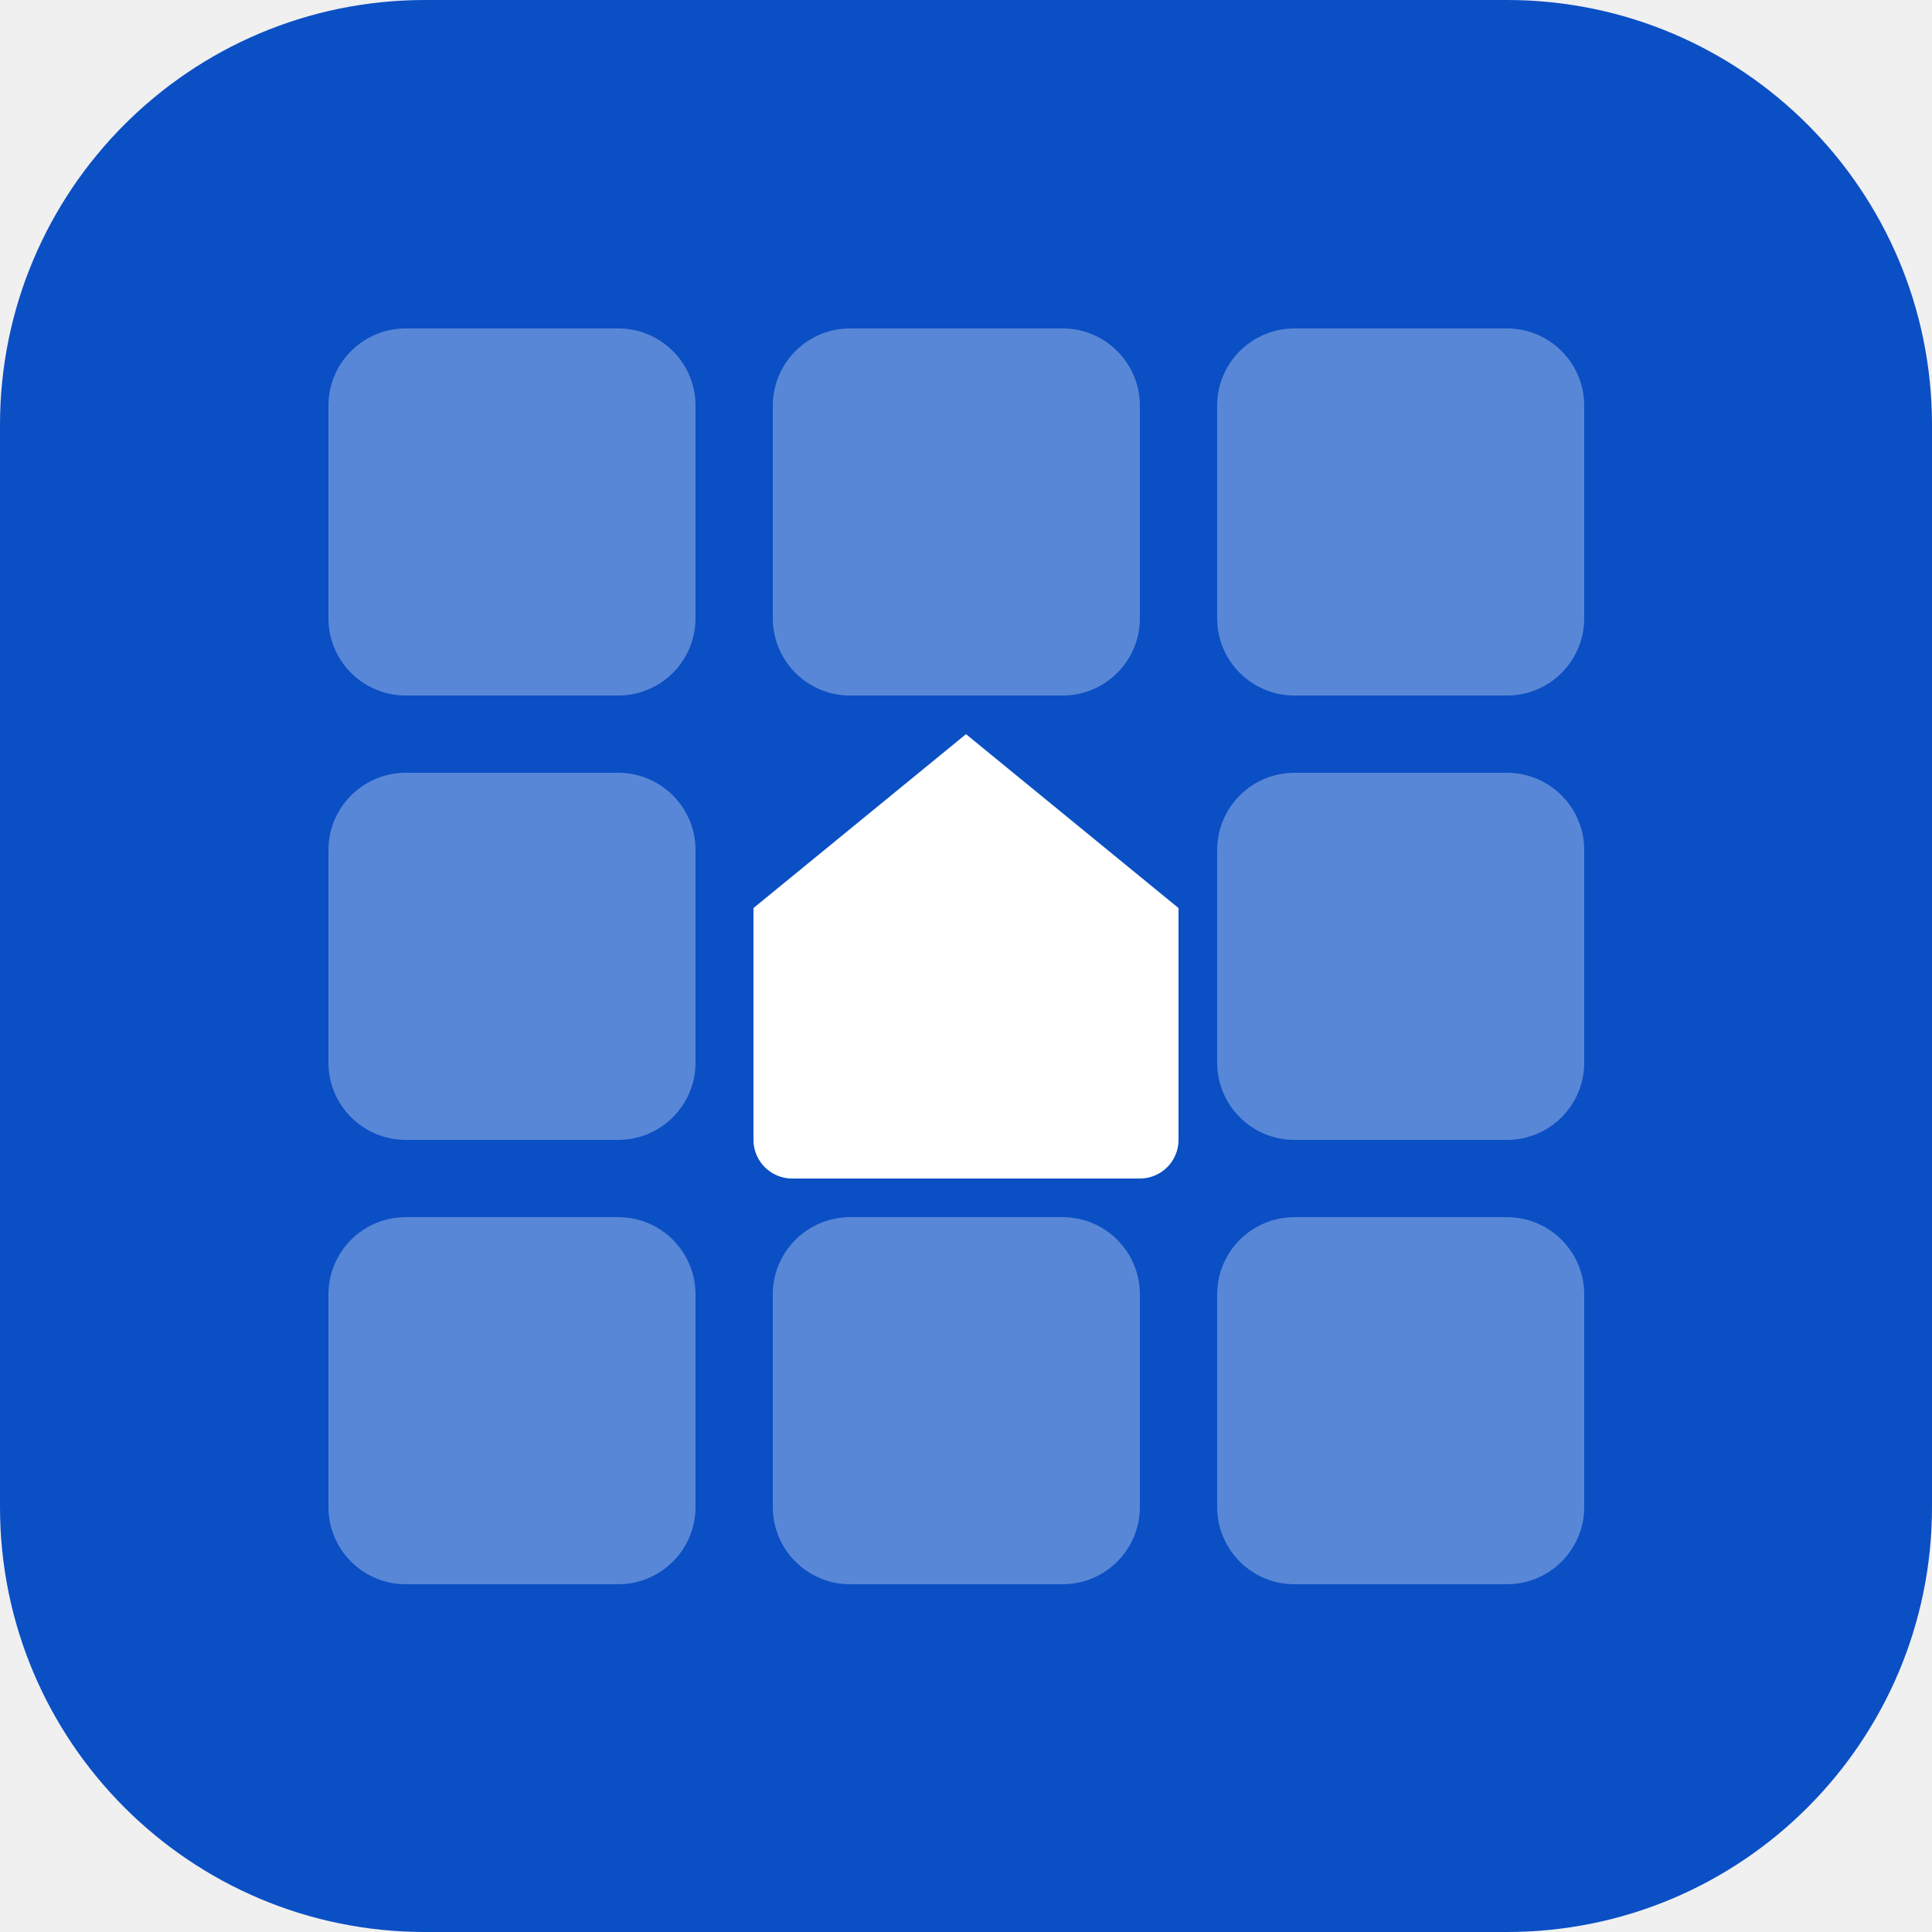
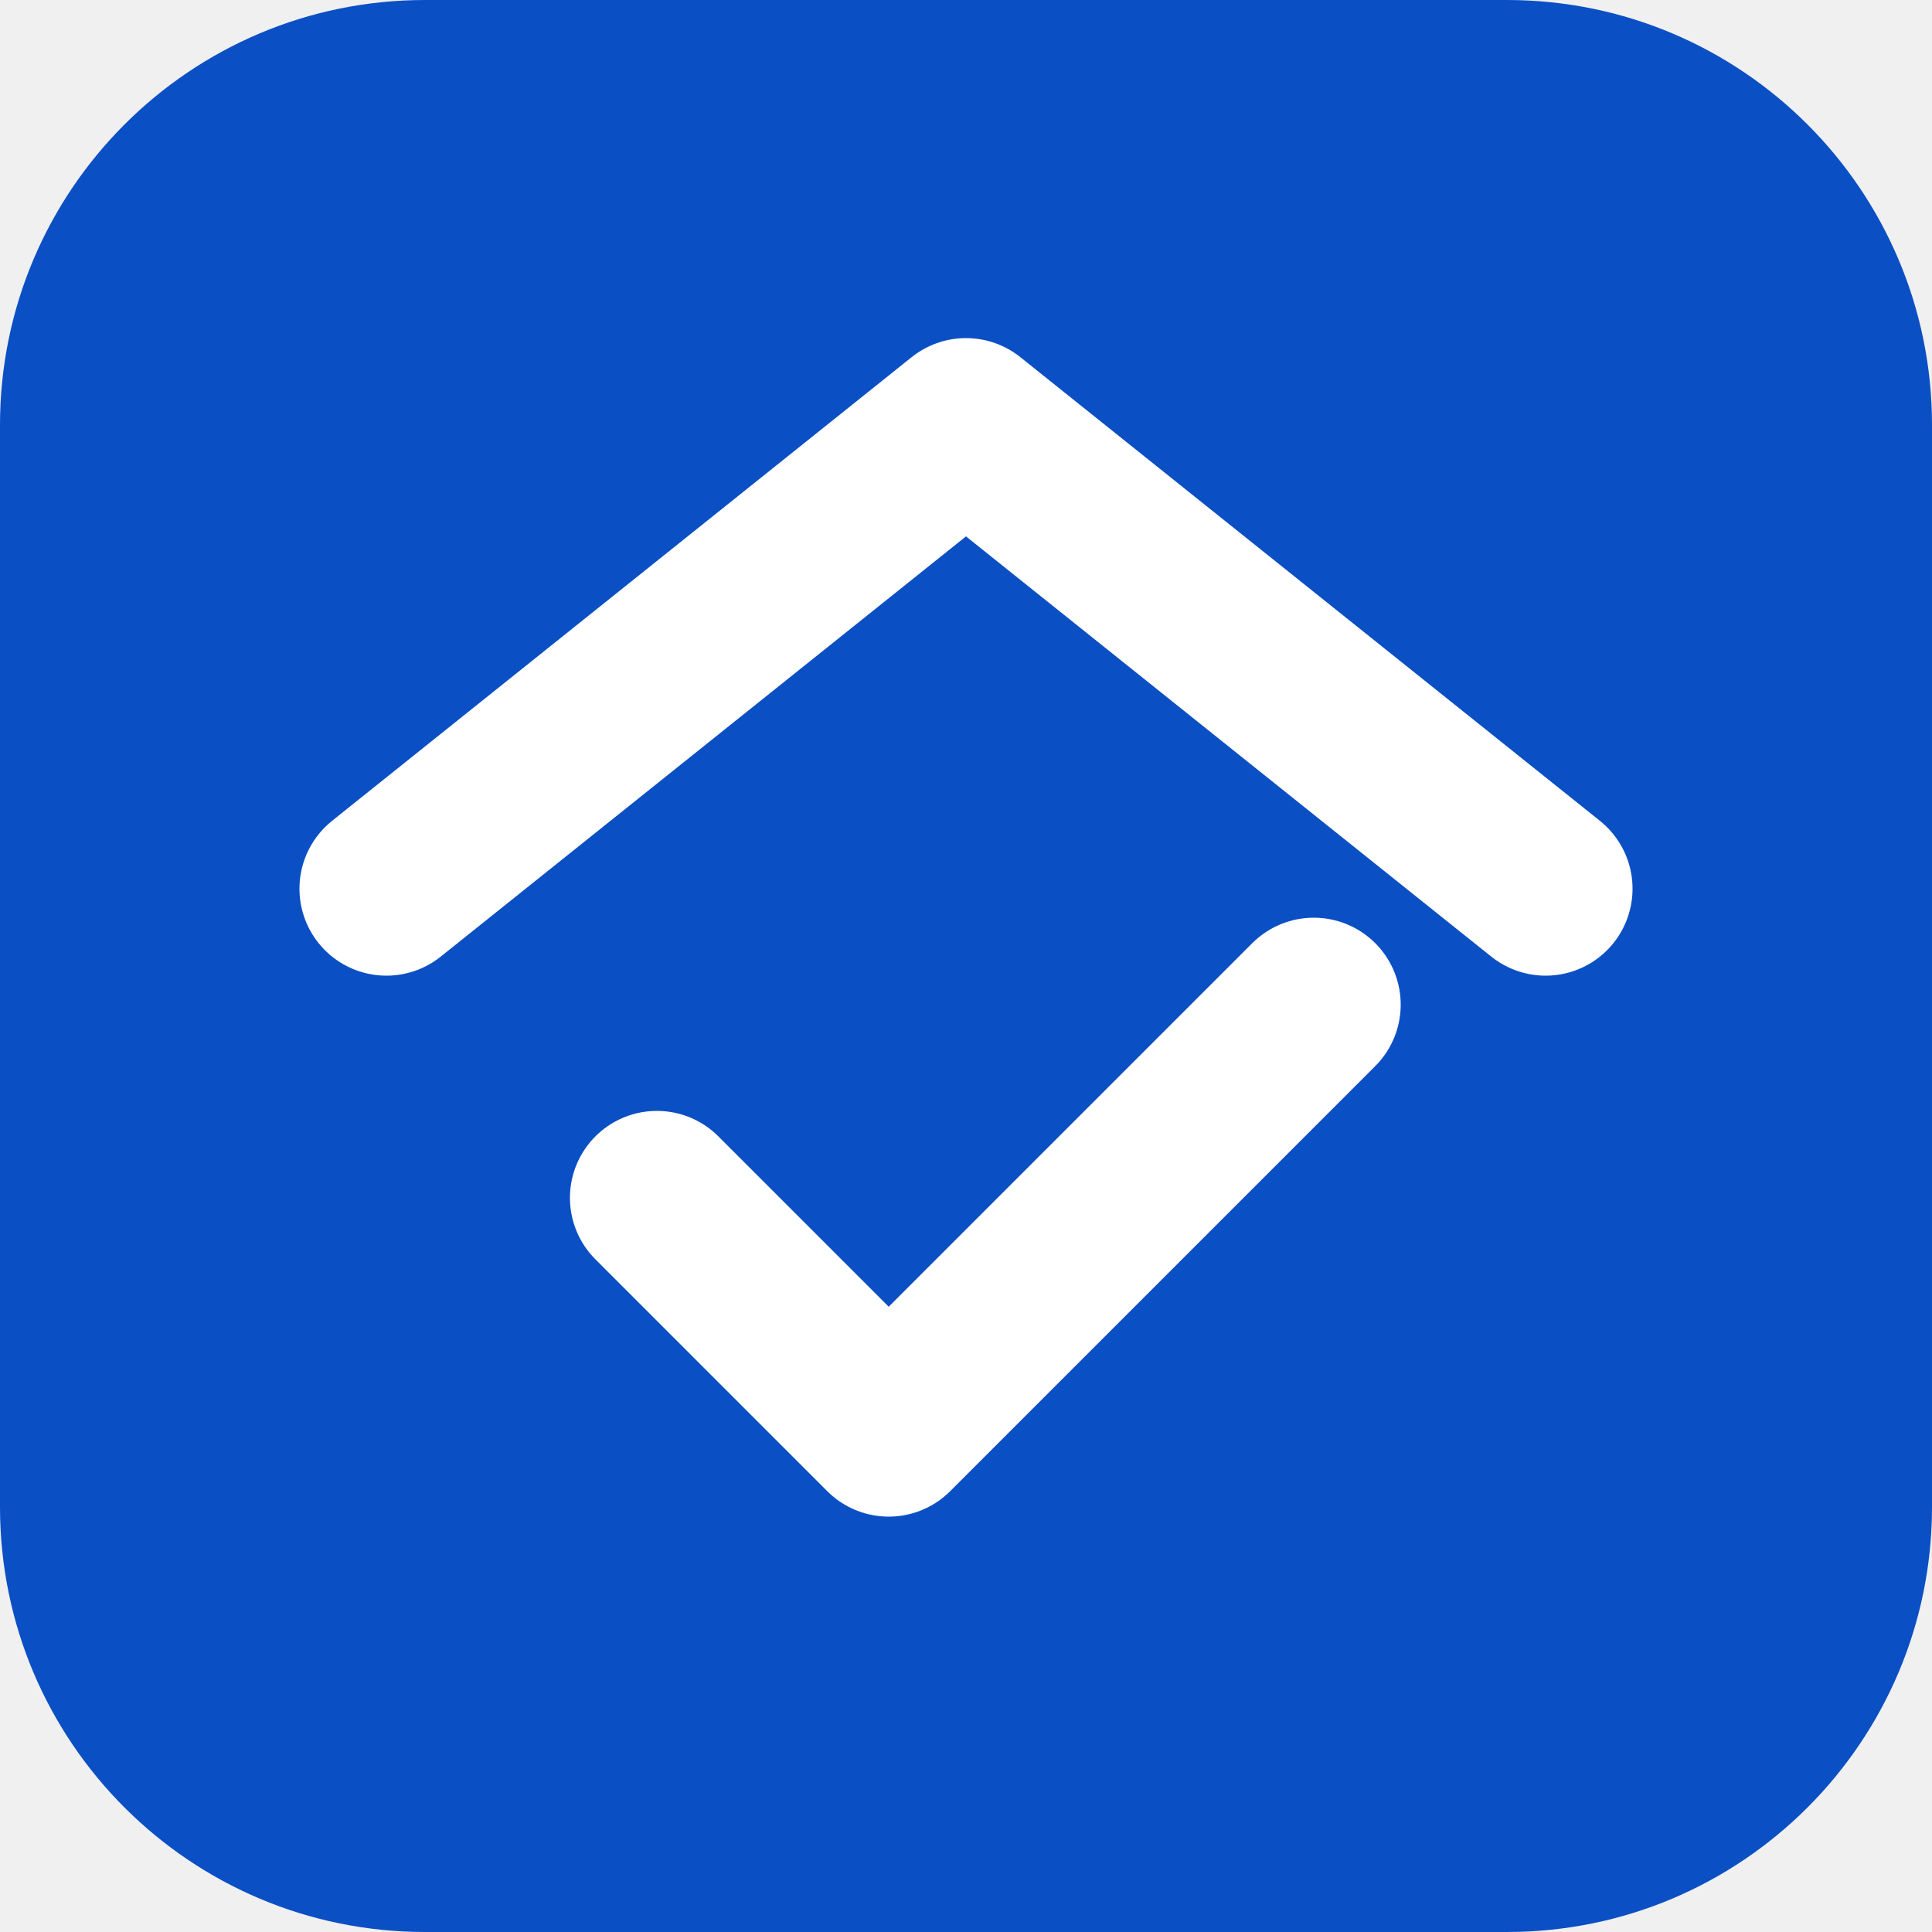
<svg xmlns="http://www.w3.org/2000/svg" viewBox="0 0 100 100">
  <rect width="100" height="100" rx="22" fill="#0b4fc4" />
-   <rect x="17" y="17" width="19" height="19" rx="4" fill="#fff" fill-opacity=".32" />
-   <rect x="40" y="17" width="19" height="19" rx="4" fill="#fff" fill-opacity=".32" />
-   <rect x="63" y="17" width="19" height="19" rx="4" fill="#fff" fill-opacity=".32" />
-   <rect x="17" y="40" width="19" height="19" rx="4" fill="#fff" fill-opacity=".32" />
-   <rect x="63" y="40" width="19" height="19" rx="4" fill="#fff" fill-opacity=".32" />
-   <rect x="17" y="63" width="19" height="19" rx="4" fill="#fff" fill-opacity=".32" />
-   <rect x="40" y="63" width="19" height="19" rx="4" fill="#fff" fill-opacity=".32" />
-   <rect x="63" y="63" width="19" height="19" rx="4" fill="#fff" fill-opacity=".32" />
-   <path d="M50 38 L61 47 V59 a2 2 0 0 1 -2 2 H41 a2 2 0 0 1 -2 -2 V47 Z" fill="#fff" />
+   <path d="M20 46 L50 22 L80 46" fill="none" stroke="#fff" stroke-width="9" stroke-linecap="round" stroke-linejoin="round" />
+   <path d="M34 62 L46 74 L68 52" fill="none" stroke="#fff" stroke-width="9" stroke-linecap="round" stroke-linejoin="round" />
</svg>
